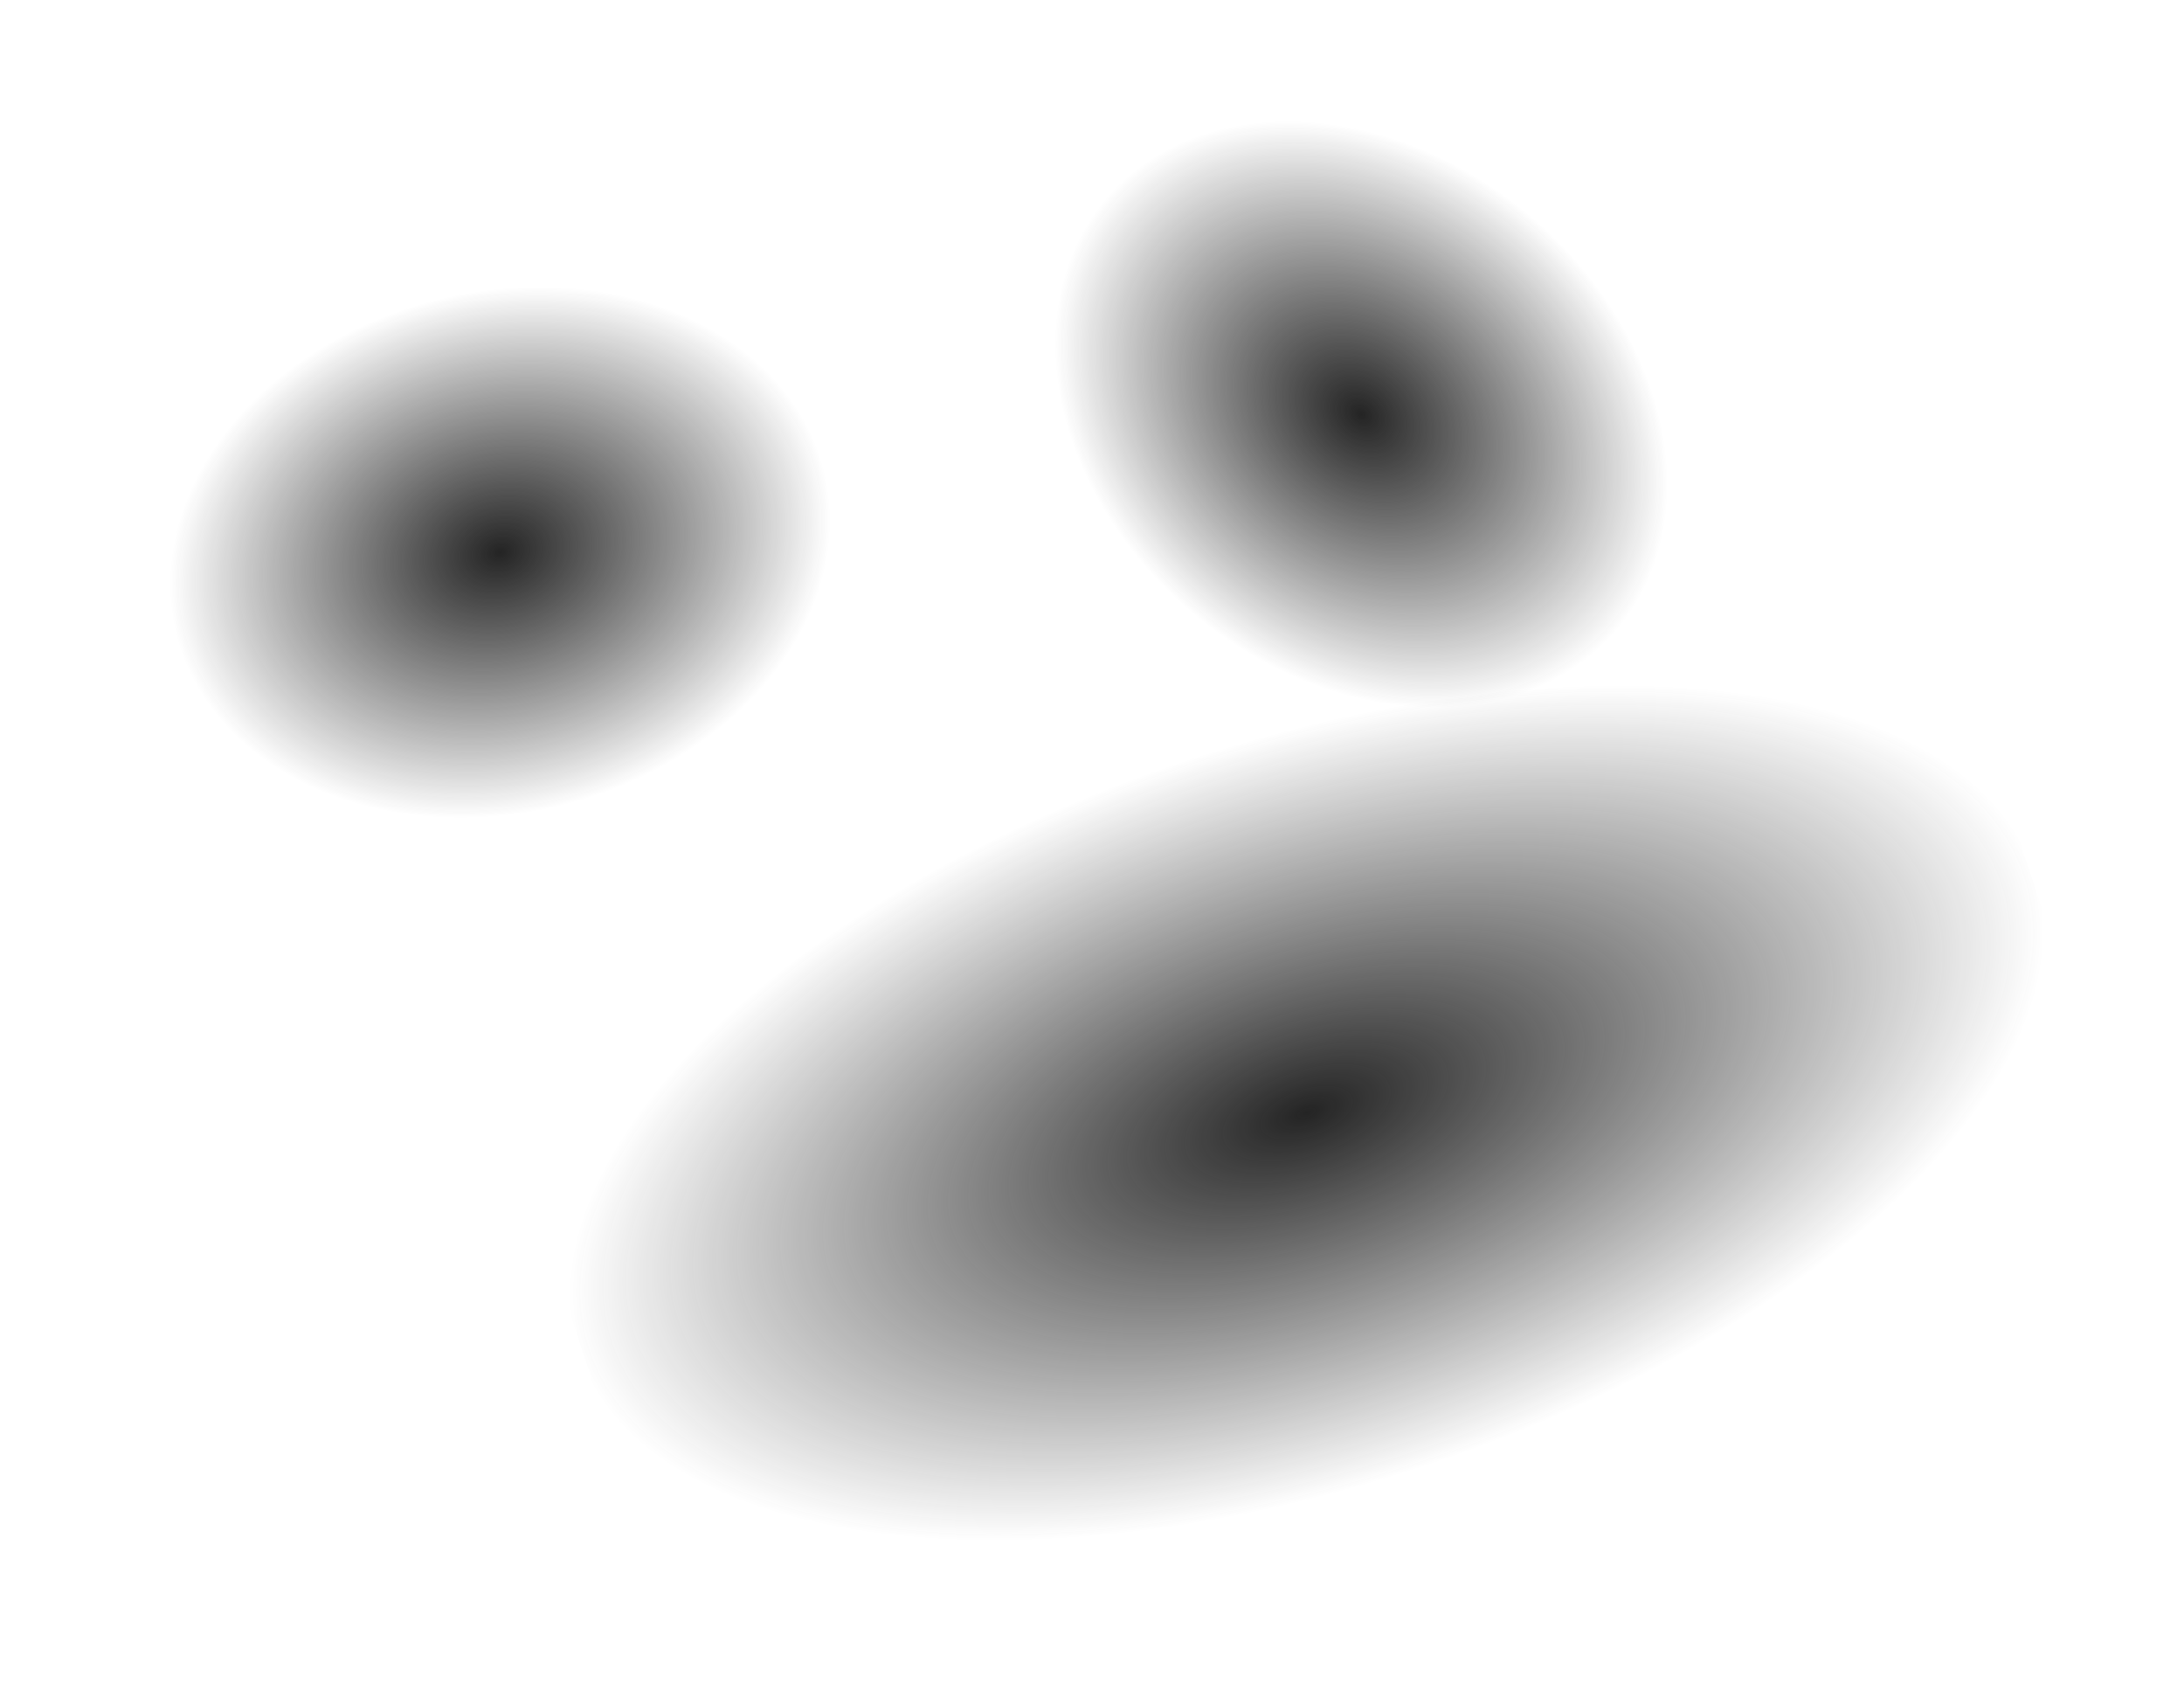
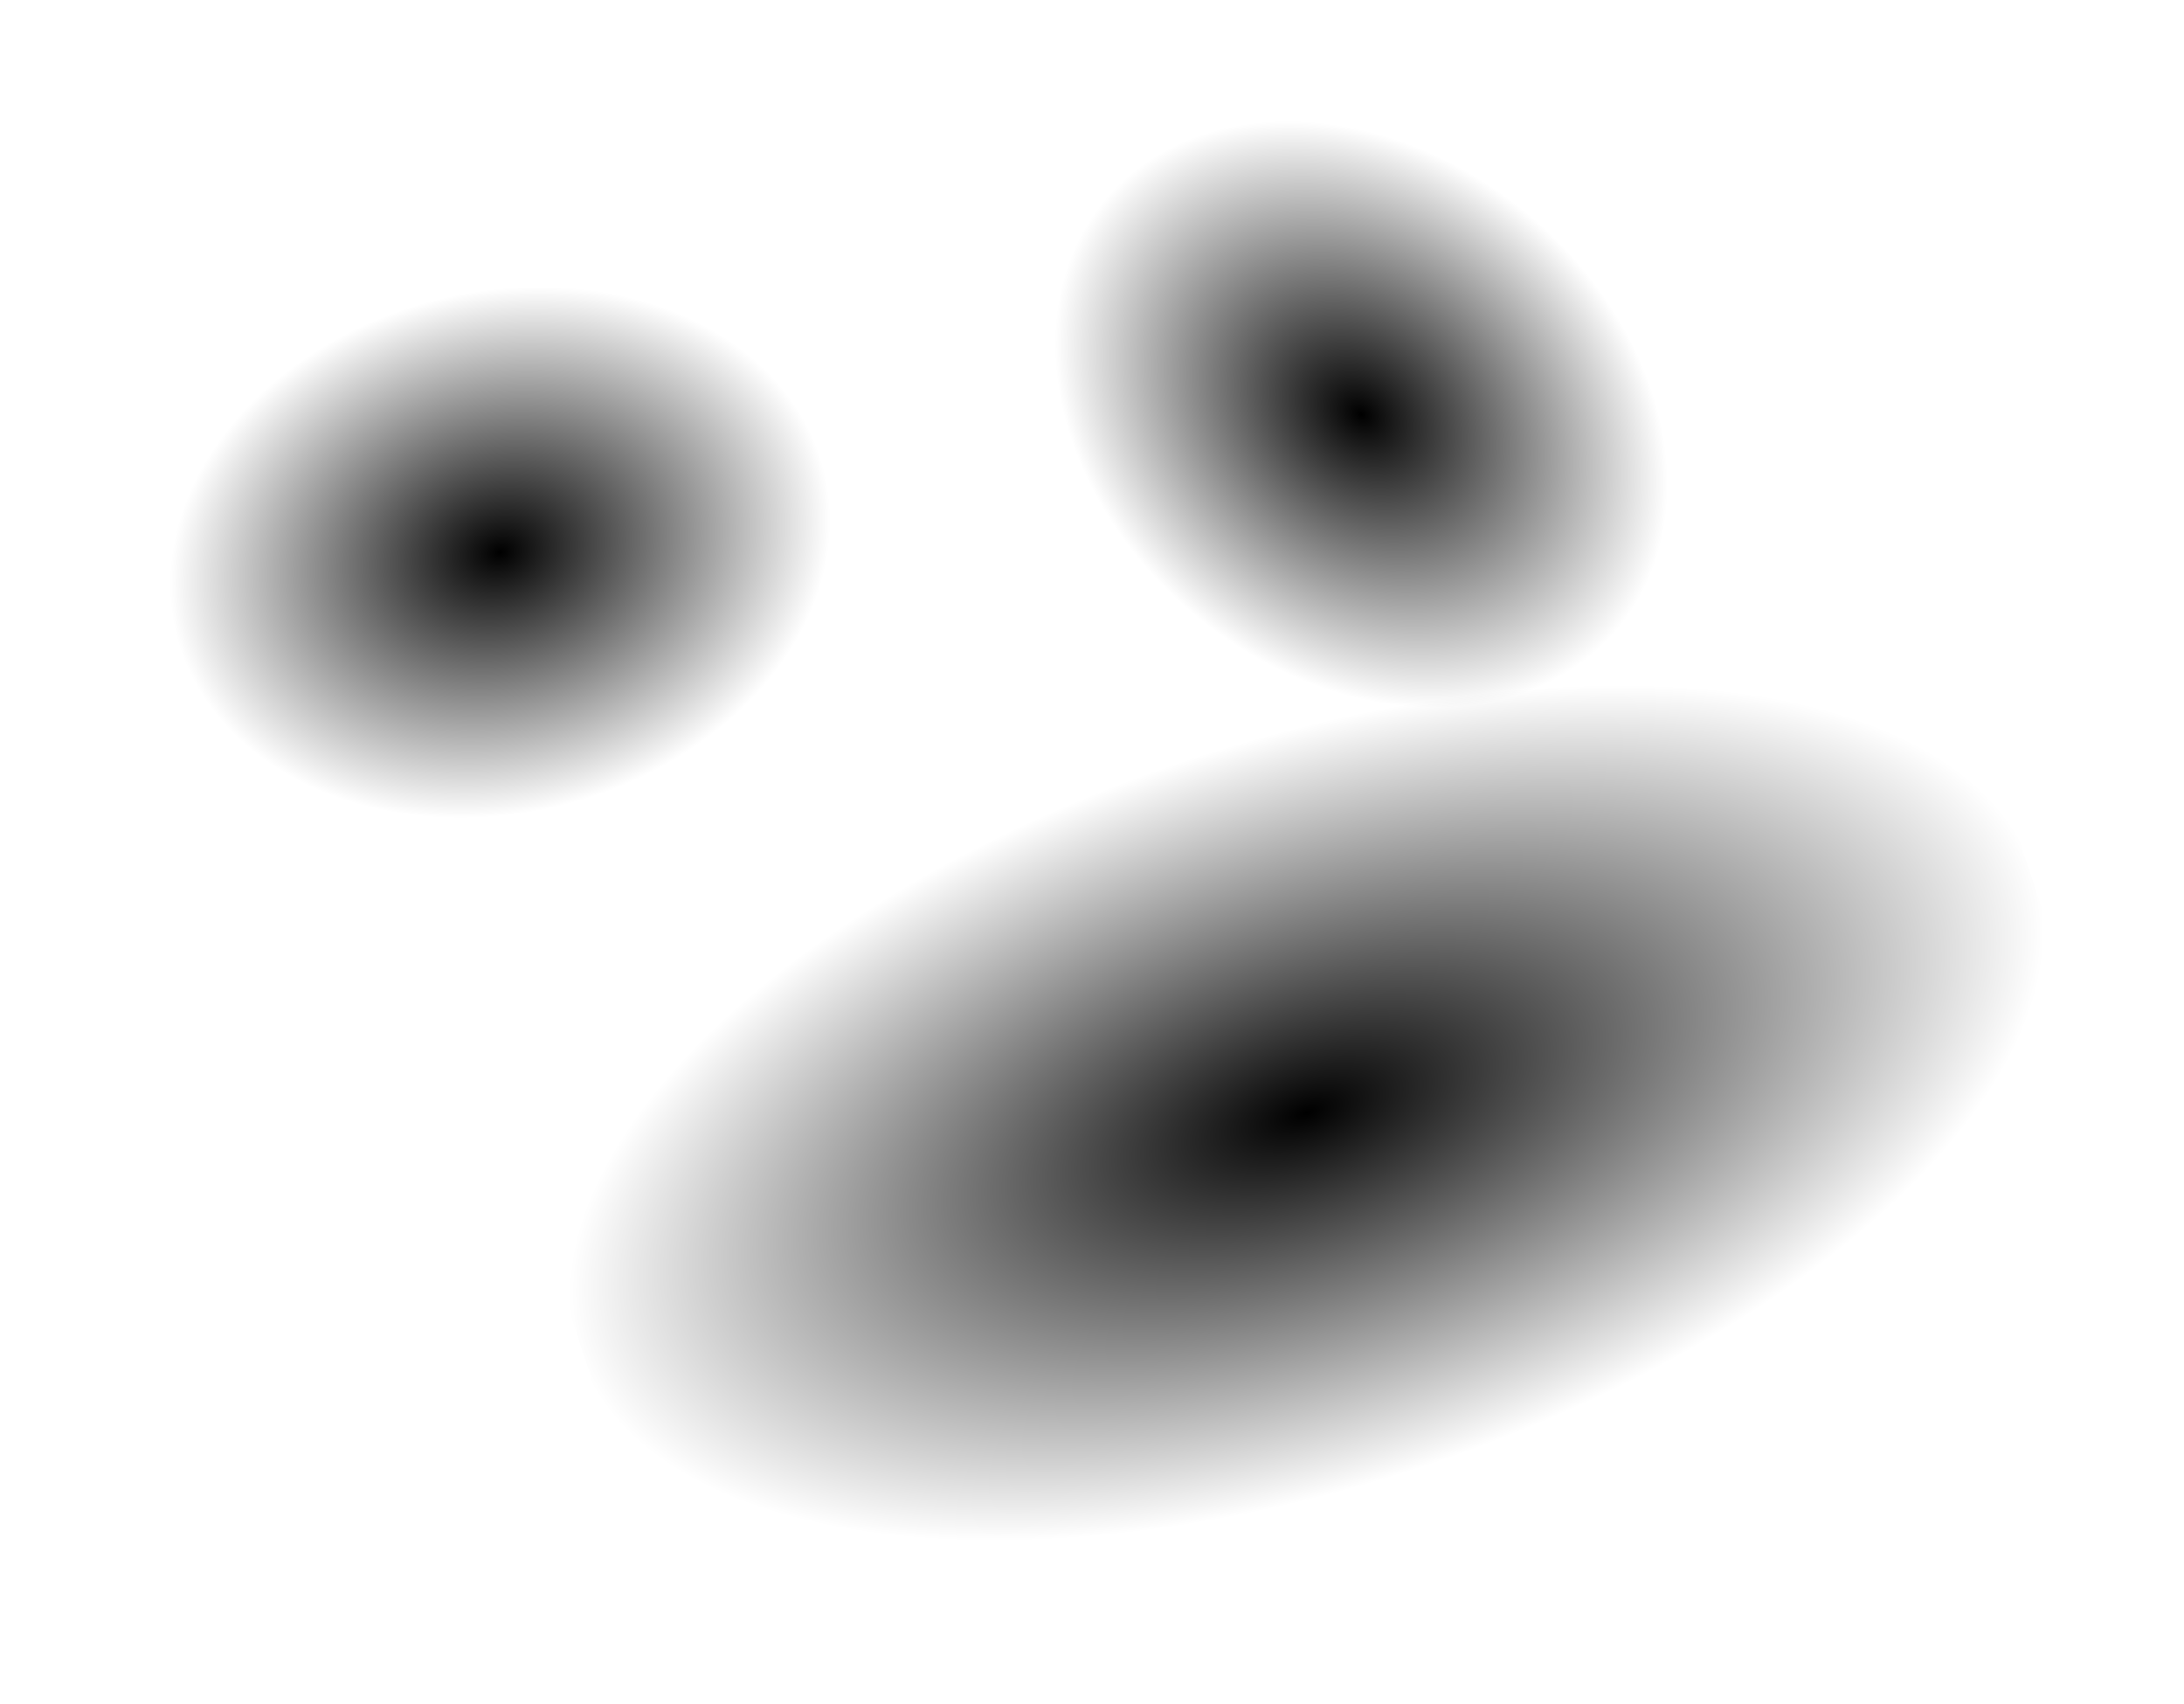
<svg xmlns="http://www.w3.org/2000/svg" width="2000" height="1560" viewBox="0 0 2000 1560" fill="none">
  <rect x="219.097" y="812.377" width="477.5" height="613.538" transform="rotate(-104.195 219.097 812.377)" fill="url(#paint0_diamond_132_327)" />
  <rect x="858" y="368.442" width="477.5" height="613.538" transform="rotate(-50.4983 858 368.442)" fill="url(#paint1_diamond_132_327)" />
  <rect x="427" y="911.576" width="1396.39" height="681.792" transform="rotate(-18.0893 427 911.576)" fill="url(#paint2_diamond_132_327)" />
  <defs>
    <radialGradient id="paint0_diamond_132_327" cx="0" cy="0" r="1" gradientUnits="userSpaceOnUse" gradientTransform="translate(457.847 1119.15) rotate(90) scale(306.769 238.75)">
-       <stop stop-color="#242424" />
-       <stop offset="1" stop-color="#121212" stop-opacity="0" />
+       <stop stop-color="#theme" />
+       <stop offset="1" stop-color="transparent" />
    </radialGradient>
    <radialGradient id="paint1_diamond_132_327" cx="0" cy="0" r="1" gradientUnits="userSpaceOnUse" gradientTransform="translate(1096.75 675.211) rotate(90) scale(306.769 238.75)">
-       <stop stop-color="#242424" />
-       <stop offset="1" stop-color="#121212" stop-opacity="0" />
+       <stop stop-color="#theme" />
+       <stop offset="1" stop-color="transparent" />
    </radialGradient>
    <radialGradient id="paint2_diamond_132_327" cx="0" cy="0" r="1" gradientUnits="userSpaceOnUse" gradientTransform="translate(1125.19 1252.47) rotate(90) scale(340.896 698.193)">
-       <stop stop-color="#242424" />
-       <stop offset="1" stop-color="#202020" stop-opacity="0" />
+       <stop stop-color="#theme" />
+       <stop offset="1" stop-color="transparent" />
    </radialGradient>
  </defs>
</svg>
